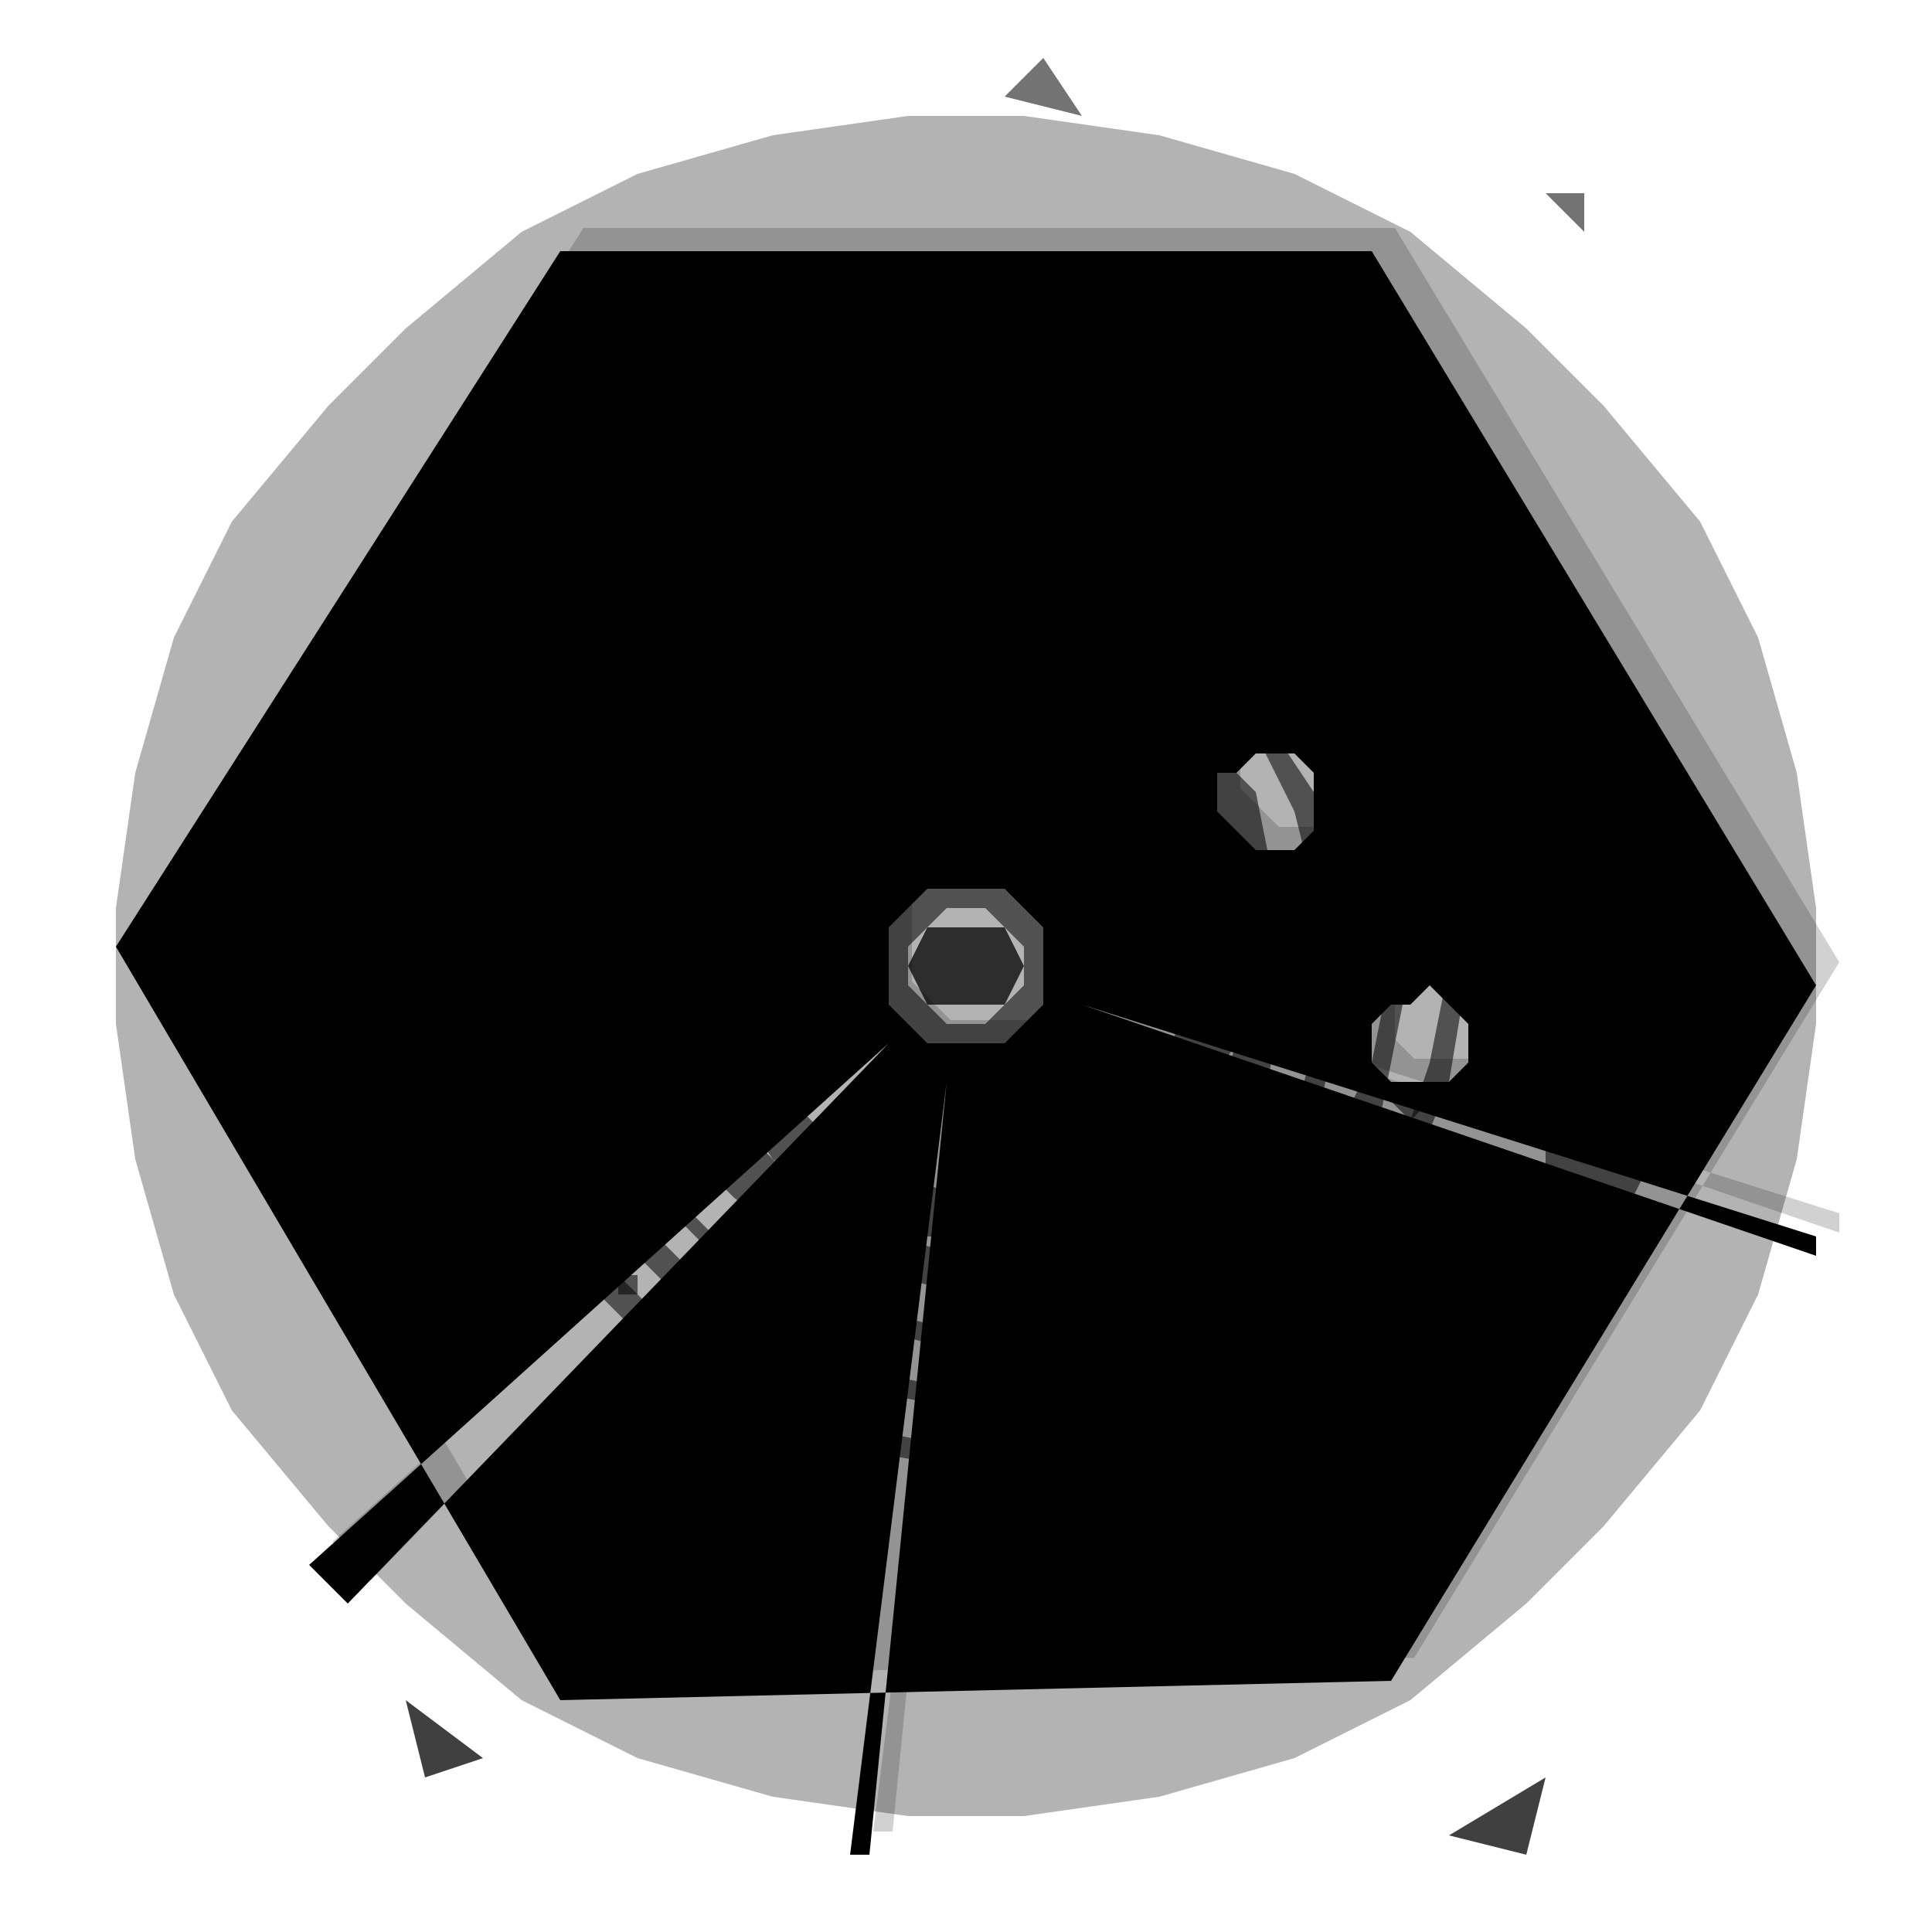
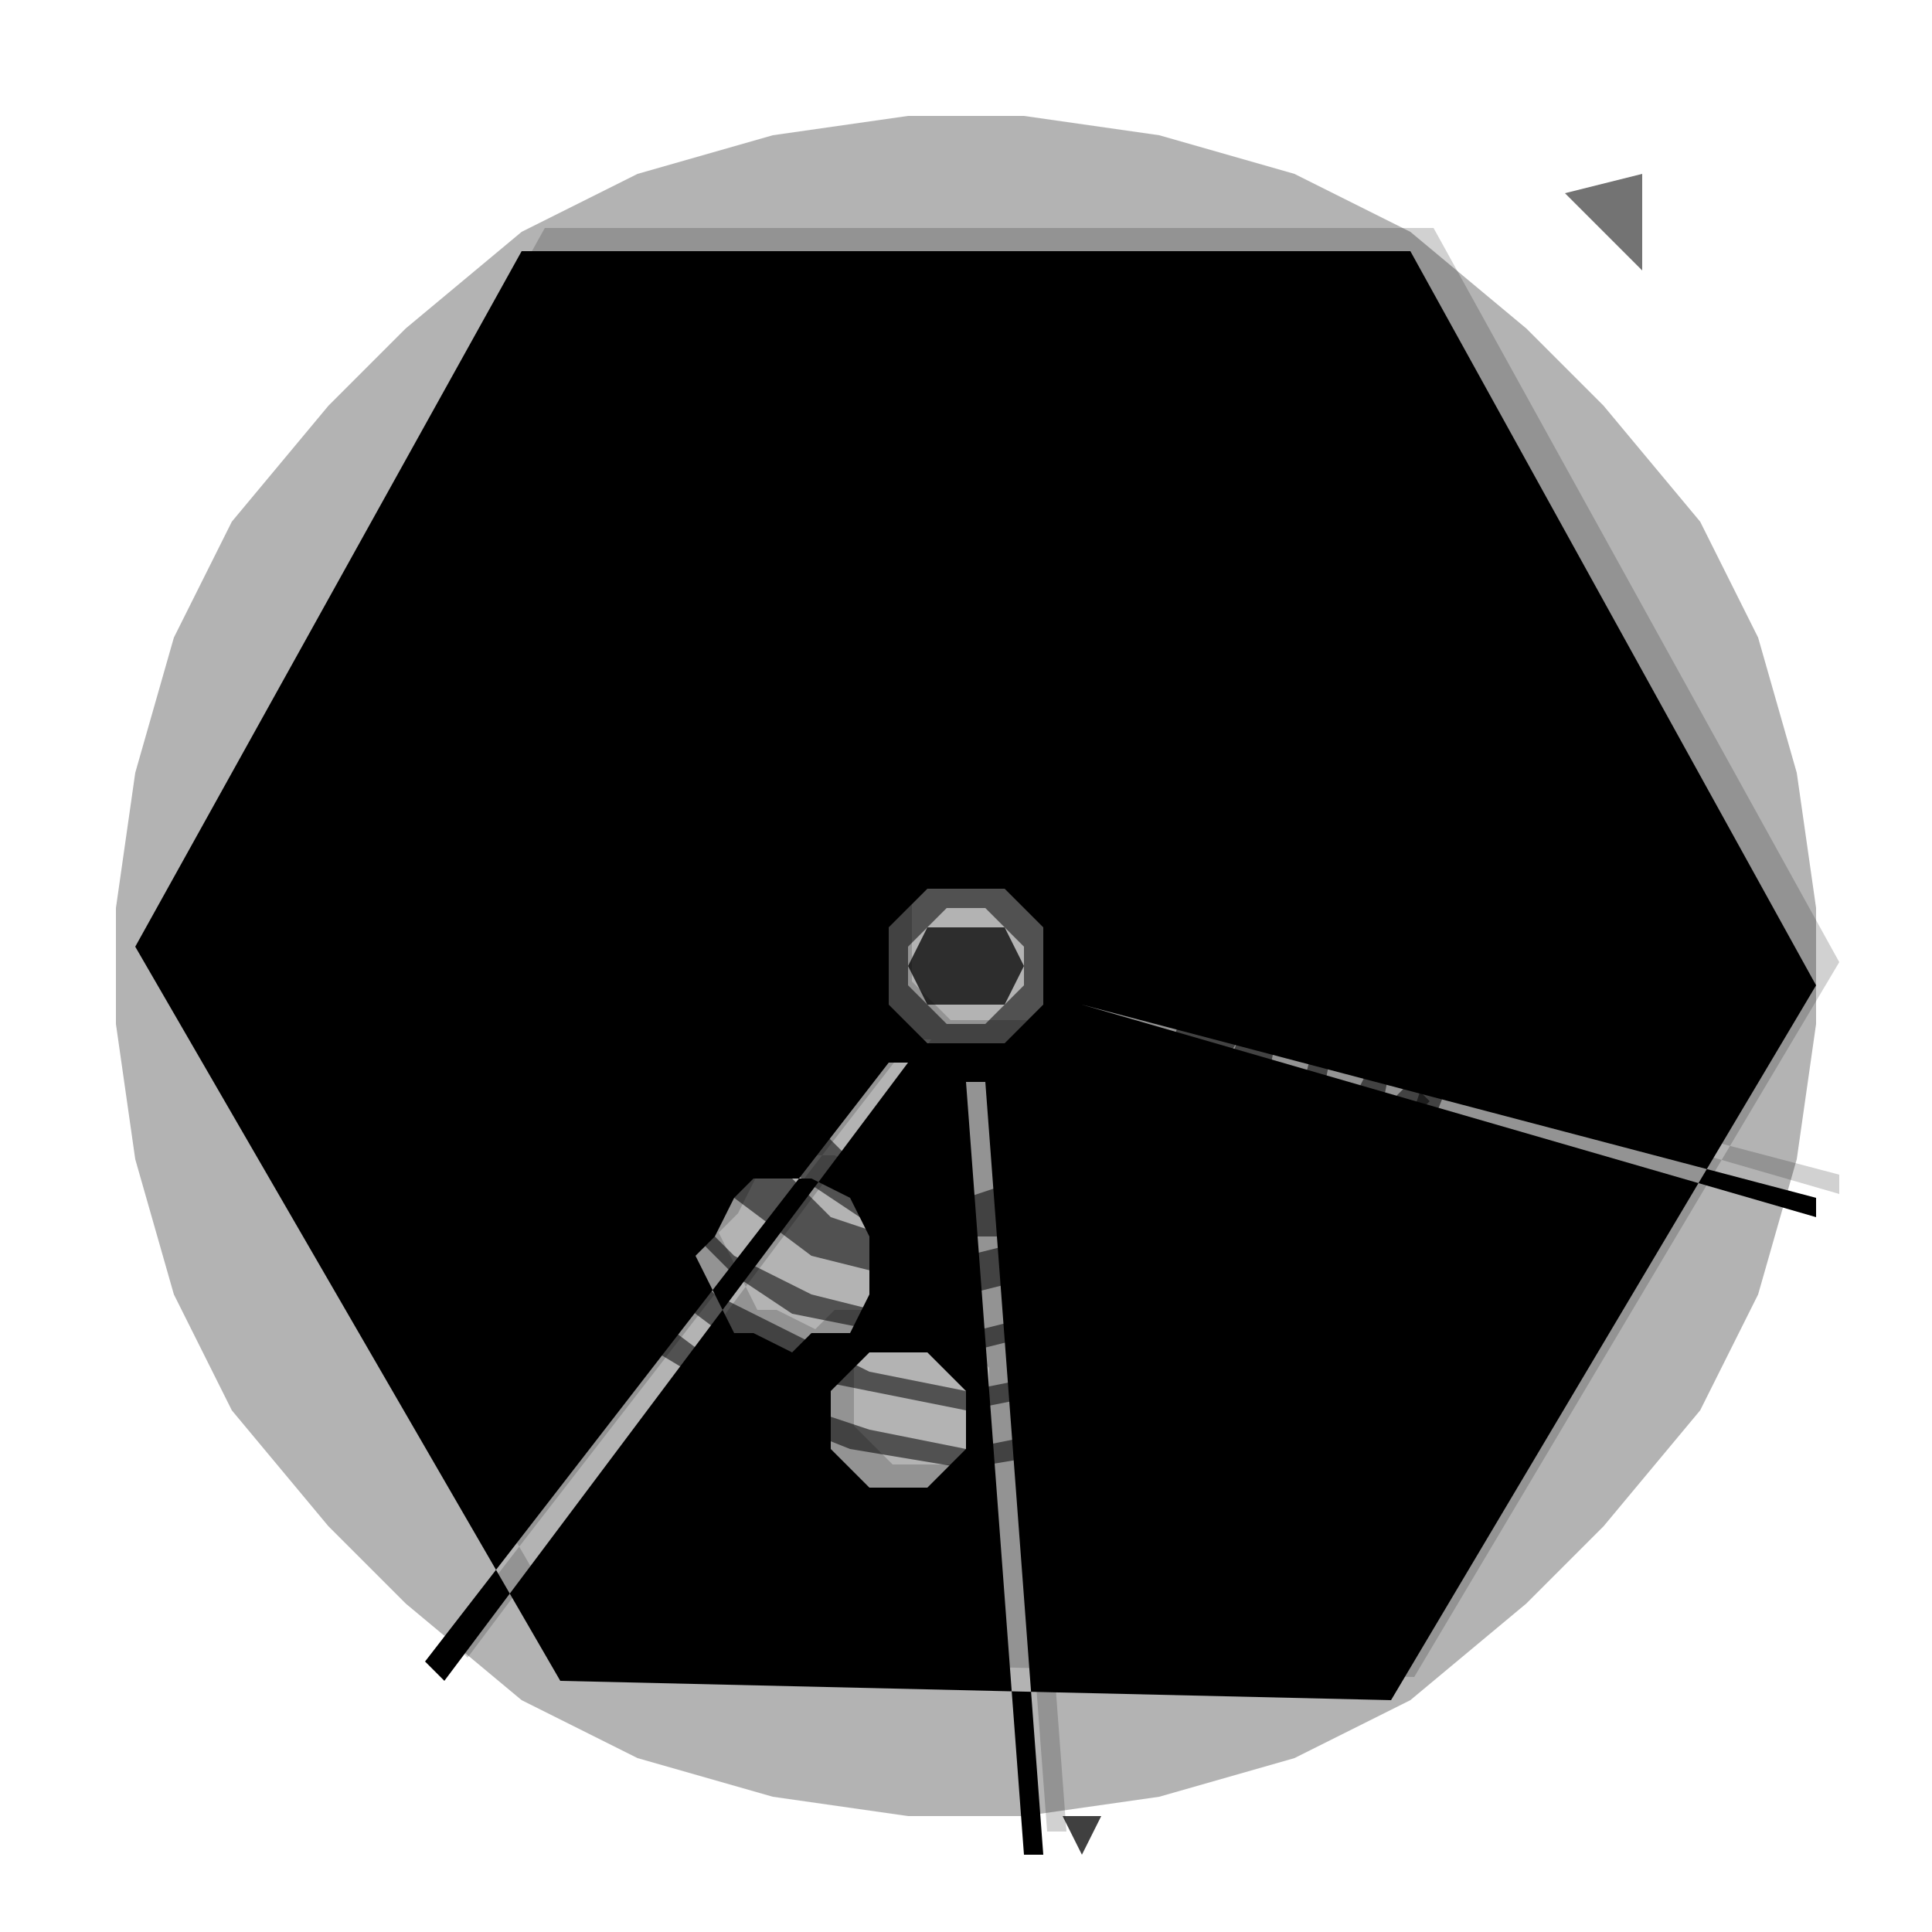
<svg xmlns="http://www.w3.org/2000/svg" viewBox="0 0 100 100" role="img" aria-label="@playform/ets-hook-dsh-graph-suggester - spike-star">
  <style>
		@media (prefers-reduced-motion: no-preference) {
			.ets-hook-dsh-graph-suggester-scene * { transform-box: view-box; transform-origin: 50% 50%; }
- 		.ets-hook-dsh-graph-suggester-counter { animation: ets-hook-dsh-graph-suggester-counter 23s linear -1s infinite; }
+ 		.ets-hook-dsh-graph-suggester-counter { animation: ets-hook-dsh-graph-suggester-counter 25s linear -6s infinite; }
		@keyframes ets-hook-dsh-graph-suggester-counter { to { transform: rotate(-360deg); } }
- 		.ets-hook-dsh-graph-suggester-breathe { animation: ets-hook-dsh-graph-suggester-breathe 6s ease-in-out -1s infinite; }
+ 		.ets-hook-dsh-graph-suggester-breathe { animation: ets-hook-dsh-graph-suggester-breathe 8s ease-in-out -6s infinite; }
		@keyframes ets-hook-dsh-graph-suggester-breathe { 50% { transform: scale(1.06); opacity: 0.85; } }
- 		.ets-hook-dsh-graph-suggester-fire { animation: ets-hook-dsh-graph-suggester-fire 3.2s ease-in-out infinite; }
+ 		.ets-hook-dsh-graph-suggester-fire { animation: ets-hook-dsh-graph-suggester-fire 2.8s ease-in-out infinite; }
		@keyframes ets-hook-dsh-graph-suggester-fire { 0%, 100% { opacity: 0.35; } 50% { opacity: 1; } }
- 		.ets-hook-dsh-graph-suggester-twinkle { animation: ets-hook-dsh-graph-suggester-twinkle 12s ease-in-out -1s infinite; }
+ 		.ets-hook-dsh-graph-suggester-twinkle { animation: ets-hook-dsh-graph-suggester-twinkle 11s ease-in-out -6s infinite; }
		@keyframes ets-hook-dsh-graph-suggester-twinkle { 0%, 100% { transform: scale(0.94); opacity: 0.4; } 50% { transform: scale(1.06); opacity: 1; } }
- 		.ets-hook-dsh-graph-suggester-trace { animation: ets-hook-dsh-graph-suggester-trace 4s ease-in-out -1s infinite; }
+ 		.ets-hook-dsh-graph-suggester-trace { animation: ets-hook-dsh-graph-suggester-trace 6s ease-in-out -6s infinite; }
		@keyframes ets-hook-dsh-graph-suggester-trace { 0%, 100% { transform: translate(0, 0); opacity: 1; } 50% { transform: translate(1.4px, -1.4px); opacity: 0.35; } }
		}
	</style>
  <defs>
    <path id="ets-hook-dsh-graph-suggester-0" d="M91,67 L88,73 L83,79 L79,83 L73,88 L67,91 L60,93 L53,94 L47,94 L40,93 L33,91 L27,88 L21,83 L17,79 L12,73 L9,67 L7,60 L6,53 L6,47 L7,40 L9,33 L12,27 L17,21 L21,17 L27,12 L33,9 L40,7 L47,6 L53,6 L60,7 L67,9 L73,12 L79,17 L83,21 L88,27 L91,33 L93,40 L94,47 L94,53 L93,60 Z" />
-     <path id="ets-hook-dsh-graph-suggester-1" d="M26,29 L25,30 L24,31 L22,30 L21,29 L22,27 L24,26 L25,27 Z" />
-     <path id="ets-hook-dsh-graph-suggester-2" d="M29,25 L29,27 L27,28 L25,27 L24,25 L25,23 L27,23 L29,23 Z" />
-     <path id="ets-hook-dsh-graph-suggester-3" d="M85,61 L84,63 L82,63 L80,63 L80,61 L80,59 L82,59 L84,59 Z" />
-     <path id="ets-hook-dsh-graph-suggester-4" d="M94,51 L72,87 L29,88 L6,49 L29,13 L71,13 Z M56,52 L94,64 L94,65 L56,52 Z M68,41 L68,42 L68,43 L67,44 L66,44 L65,44 L64,43 L63,42 L63,41 L63,40 L64,40 L65,39 L66,39 L67,39 L68,40 L68,40 Z M49,56 L45,96 L44,96 L49,56 Z M46,54 L18,83 L16,81 L46,54 Z M76,54 L76,55 L75,56 L75,56 L74,56 L73,56 L72,56 L71,55 L71,54 L71,53 L72,52 L73,52 L74,51 L75,52 L75,52 L76,53 Z M54,50 L54,52 L53,53 L52,54 L50,54 L48,54 L47,53 L46,52 L46,50 L46,48 L47,47 L48,46 L50,46 L52,46 L53,47 L54,48 Z" />
+     <path id="ets-hook-dsh-graph-suggester-1" d="M63,18 L62,19 L61,20 L59,19 L58,18 L59,16 L61,15 L62,16 Z" />
+     <path id="ets-hook-dsh-graph-suggester-2" d="M86,48 L86,49 L84,50 L82,49 L82,48 L82,46 L84,45 L86,46 Z" />
+     <path id="ets-hook-dsh-graph-suggester-3" d="M73,77 L73,78 L71,79 L69,78 L69,77 L69,75 L71,74 L73,75 Z" />
+     <path id="ets-hook-dsh-graph-suggester-4" d="M94,51 L72,88 L29,87 L7,49 L27,13 L73,13 Z M56,52 L94,62 L94,63 L56,52 Z M45,65 L45,67 L44,69 L42,69 L41,70 L39,69 L38,69 L37,67 L36,65 L37,64 L38,62 L39,61 L41,61 L42,61 L44,62 L45,64 Z M51,56 L54,96 L53,96 L50,56 Z M47,55 L23,87 L22,86 L46,55 Z M50,74 L50,75 L49,76 L48,77 L47,77 L45,77 L44,76 L43,75 L43,74 L43,72 L44,71 L45,70 L47,70 L48,70 L49,71 L50,72 Z M54,50 L54,52 L53,53 L52,54 L50,54 L48,54 L47,53 L46,52 L46,50 L46,48 L47,47 L48,46 L50,46 L52,46 L53,47 L54,48 Z" />
    <path id="ets-hook-dsh-graph-suggester-5" d="M64,50 L64,54 L62,57 L60,60 L57,62 L54,64 L50,64 L46,64 L43,62 L40,60 L38,57 L36,54 L36,50 L36,46 L38,43 L40,40 L43,38 L46,36 L50,36 L54,36 L57,38 L60,40 L62,43 L64,46 Z M62,50 L61,53 L60,56 L58,58 L56,60 L53,61 L50,62 L47,61 L44,60 L42,58 L40,56 L39,53 L38,50 L39,47 L40,44 L42,42 L44,40 L47,39 L50,38 L53,39 L56,40 L58,42 L60,44 L61,47 Z" />
    <path id="ets-hook-dsh-graph-suggester-6" d="M67,50 L66,54 L65,59 L62,62 L59,65 L54,66 L50,67 L46,66 L42,65 L38,62 L35,59 L34,54 L33,50 L34,46 L35,42 L38,38 L41,35 L46,34 L50,33 L54,34 L59,35 L62,38 L65,41 L66,46 Z M65,50 L64,54 L63,57 L60,60 L57,63 L54,64 L50,65 L46,64 L43,63 L40,60 L37,57 L36,54 L35,50 L36,46 L37,43 L40,40 L43,37 L46,36 L50,35 L54,36 L57,37 L60,40 L63,43 L64,46 Z" />
    <path id="ets-hook-dsh-graph-suggester-7" d="M55,50 L55,52 L54,54 L52,55 L50,55 L48,55 L46,54 L45,52 L45,50 L45,48 L46,46 L48,45 L50,45 L52,45 L54,46 L55,48 Z M53,50 L53,51 L52,52 L51,53 L50,53 L49,53 L48,52 L47,51 L47,50 L47,49 L48,48 L49,47 L50,47 L51,47 L52,48 L53,49 Z" />
    <path id="ets-hook-dsh-graph-suggester-8" d="M70,50 L69,54 L68,59 L66,62 L62,66 L59,68 L54,69 L50,70 L46,69 L41,68 L38,66 L34,62 L32,59 L31,54 L30,50 L31,46 L32,41 L34,38 L38,34 L41,32 L46,31 L50,30 L54,31 L59,32 L62,34 L66,38 L68,41 L69,46 Z M69,50 L68,54 L67,58 L65,62 L62,65 L58,67 L54,68 L50,69 L46,68 L42,67 L38,65 L35,62 L33,58 L32,54 L31,50 L32,46 L33,42 L35,38 L38,35 L42,33 L46,32 L50,31 L54,32 L58,33 L62,35 L65,38 L67,42 L68,46 Z" />
    <path id="ets-hook-dsh-graph-suggester-9" d="M73,50 L72,55 L71,60 L68,64 L64,68 L60,71 L55,72 L50,73 L45,72 L40,71 L36,68 L32,64 L29,60 L28,55 L27,50 L28,45 L29,40 L32,36 L36,32 L40,29 L45,28 L50,27 L55,28 L60,29 L64,32 L68,36 L71,40 L72,45 Z M72,50 L71,55 L69,59 L67,63 L63,67 L59,69 L55,71 L50,72 L45,71 L41,69 L37,67 L33,63 L31,59 L29,55 L28,50 L29,45 L31,41 L33,37 L37,33 L41,31 L45,29 L50,28 L55,29 L59,31 L63,33 L67,37 L69,41 L71,45 Z" />
    <path id="ets-hook-dsh-graph-suggester-10" d="M76,50 L75,56 L73,61 L70,66 L66,70 L61,73 L56,75 L50,76 L44,75 L39,73 L34,70 L30,66 L27,61 L25,56 L24,50 L25,44 L27,39 L30,34 L34,30 L39,27 L44,25 L50,24 L56,25 L61,27 L66,30 L70,34 L73,39 L75,44 Z M75,50 L74,55 L72,61 L69,65 L65,69 L61,72 L55,74 L50,75 L45,74 L39,72 L35,69 L31,65 L28,61 L26,55 L25,50 L26,45 L28,39 L31,35 L35,31 L39,28 L45,26 L50,25 L55,26 L61,28 L65,31 L69,35 L72,39 L74,45 Z" />
    <path id="ets-hook-dsh-graph-suggester-11" d="M74,57 L73,58 L73,58 L72,57 L73,56 L73,56 Z" />
    <path id="ets-hook-dsh-graph-suggester-12" d="M33,66 L33,67 L32,67 L32,66 L32,66 L33,66 Z" />
    <path id="ets-hook-dsh-graph-suggester-13" d="M45,27 L45,27 L44,27 L44,27 L44,26 L45,26 Z" />
-     <path id="ets-hook-dsh-graph-suggester-14" d="M52,5 L54,3 L56,6 Z" />
-     <path id="ets-hook-dsh-graph-suggester-15" d="M80,92 L79,96 L75,95 Z" />
-     <path id="ets-hook-dsh-graph-suggester-16" d="M44,3 L46,3 L48,3 Z" />
-     <path id="ets-hook-dsh-graph-suggester-17" d="M25,91 L22,92 L21,88 Z" />
-     <path id="ets-hook-dsh-graph-suggester-18" d="M80,10 L82,10 L82,12 Z" />
+     <path id="ets-hook-dsh-graph-suggester-14" d="M97,50 L97,52 L97,54 Z" />
+     <path id="ets-hook-dsh-graph-suggester-15" d="M52,97 L50,97 L48,97 Z" />
+     <path id="ets-hook-dsh-graph-suggester-16" d="M81,10 L85,9 L85,14 Z" />
+     <path id="ets-hook-dsh-graph-suggester-17" d="M57,94 L56,96 L55,94 Z" />
+     <path id="ets-hook-dsh-graph-suggester-18" d="M42,3 L45,3 L48,3 Z" />
    <path id="ets-hook-dsh-graph-suggester-19" d="M53,50 L52,52 L51,52 L49,52 L48,52 L47,50 L48,48 L49,48 L51,48 L52,48 Z" />
  </defs>
  <g class="ets-hook-dsh-graph-suggester-scene">
    <g fill="currentColor" fill-opacity="0.3" fill-rule="evenodd">
      <use class="ets-hook-dsh-graph-suggester-breathe" href="#ets-hook-dsh-graph-suggester-0" />
    </g>
    <g fill="currentColor" fill-opacity="0.55" fill-rule="evenodd">
-       <use class="ets-hook-dsh-graph-suggester-fire" style="animation-delay:-1.00s" href="#ets-hook-dsh-graph-suggester-1" />
-       <use class="ets-hook-dsh-graph-suggester-fire" style="animation-delay:-1.18s" href="#ets-hook-dsh-graph-suggester-2" />
-       <use class="ets-hook-dsh-graph-suggester-fire" style="animation-delay:-1.36s" href="#ets-hook-dsh-graph-suggester-3" />
+       <use class="ets-hook-dsh-graph-suggester-fire" style="animation-delay:-6.00s" href="#ets-hook-dsh-graph-suggester-1" />
+       <use class="ets-hook-dsh-graph-suggester-fire" style="animation-delay:-6.18s" href="#ets-hook-dsh-graph-suggester-2" />
+       <use class="ets-hook-dsh-graph-suggester-fire" style="animation-delay:-6.36s" href="#ets-hook-dsh-graph-suggester-3" />
    </g>
    <g fill="currentColor" fill-opacity="1" fill-rule="evenodd">
      <use href="#ets-hook-dsh-graph-suggester-4" />
    </g>
    <g fill="currentColor" fill-opacity="0.55" fill-rule="evenodd">
      <use class="ets-hook-dsh-graph-suggester-breathe" href="#ets-hook-dsh-graph-suggester-5" />
      <use class="ets-hook-dsh-graph-suggester-breathe" href="#ets-hook-dsh-graph-suggester-6" />
      <use class="ets-hook-dsh-graph-suggester-breathe" href="#ets-hook-dsh-graph-suggester-7" />
      <use class="ets-hook-dsh-graph-suggester-breathe" href="#ets-hook-dsh-graph-suggester-8" />
      <use class="ets-hook-dsh-graph-suggester-breathe" href="#ets-hook-dsh-graph-suggester-9" />
      <use class="ets-hook-dsh-graph-suggester-breathe" href="#ets-hook-dsh-graph-suggester-10" />
      <use class="ets-hook-dsh-graph-suggester-counter" href="#ets-hook-dsh-graph-suggester-11" />
      <use class="ets-hook-dsh-graph-suggester-counter" href="#ets-hook-dsh-graph-suggester-12" />
      <use class="ets-hook-dsh-graph-suggester-counter" href="#ets-hook-dsh-graph-suggester-13" />
      <use class="ets-hook-dsh-graph-suggester-twinkle" href="#ets-hook-dsh-graph-suggester-14" />
    </g>
    <g fill="currentColor" fill-opacity="0.75" fill-rule="evenodd">
      <use class="ets-hook-dsh-graph-suggester-twinkle" href="#ets-hook-dsh-graph-suggester-15" />
    </g>
    <g fill="currentColor" fill-opacity="0.55" fill-rule="evenodd">
      <use class="ets-hook-dsh-graph-suggester-twinkle" href="#ets-hook-dsh-graph-suggester-16" />
    </g>
    <g fill="currentColor" fill-opacity="0.75" fill-rule="evenodd">
      <use class="ets-hook-dsh-graph-suggester-twinkle" href="#ets-hook-dsh-graph-suggester-17" />
    </g>
    <g fill="currentColor" fill-opacity="0.55" fill-rule="evenodd">
      <use class="ets-hook-dsh-graph-suggester-twinkle" href="#ets-hook-dsh-graph-suggester-18" />
    </g>
    <g fill="currentColor" fill-opacity="0.75" fill-rule="evenodd">
      <use class="ets-hook-dsh-graph-suggester-breathe" href="#ets-hook-dsh-graph-suggester-19" />
    </g>
    <g class="ets-hook-dsh-graph-suggester-trace" fill="currentColor" fill-opacity="0.18" fill-rule="evenodd" stroke="none">
      <g transform="translate(1.2,-1.2)">
        <use href="#ets-hook-dsh-graph-suggester-4" />
      </g>
    </g>
  </g>
</svg>
